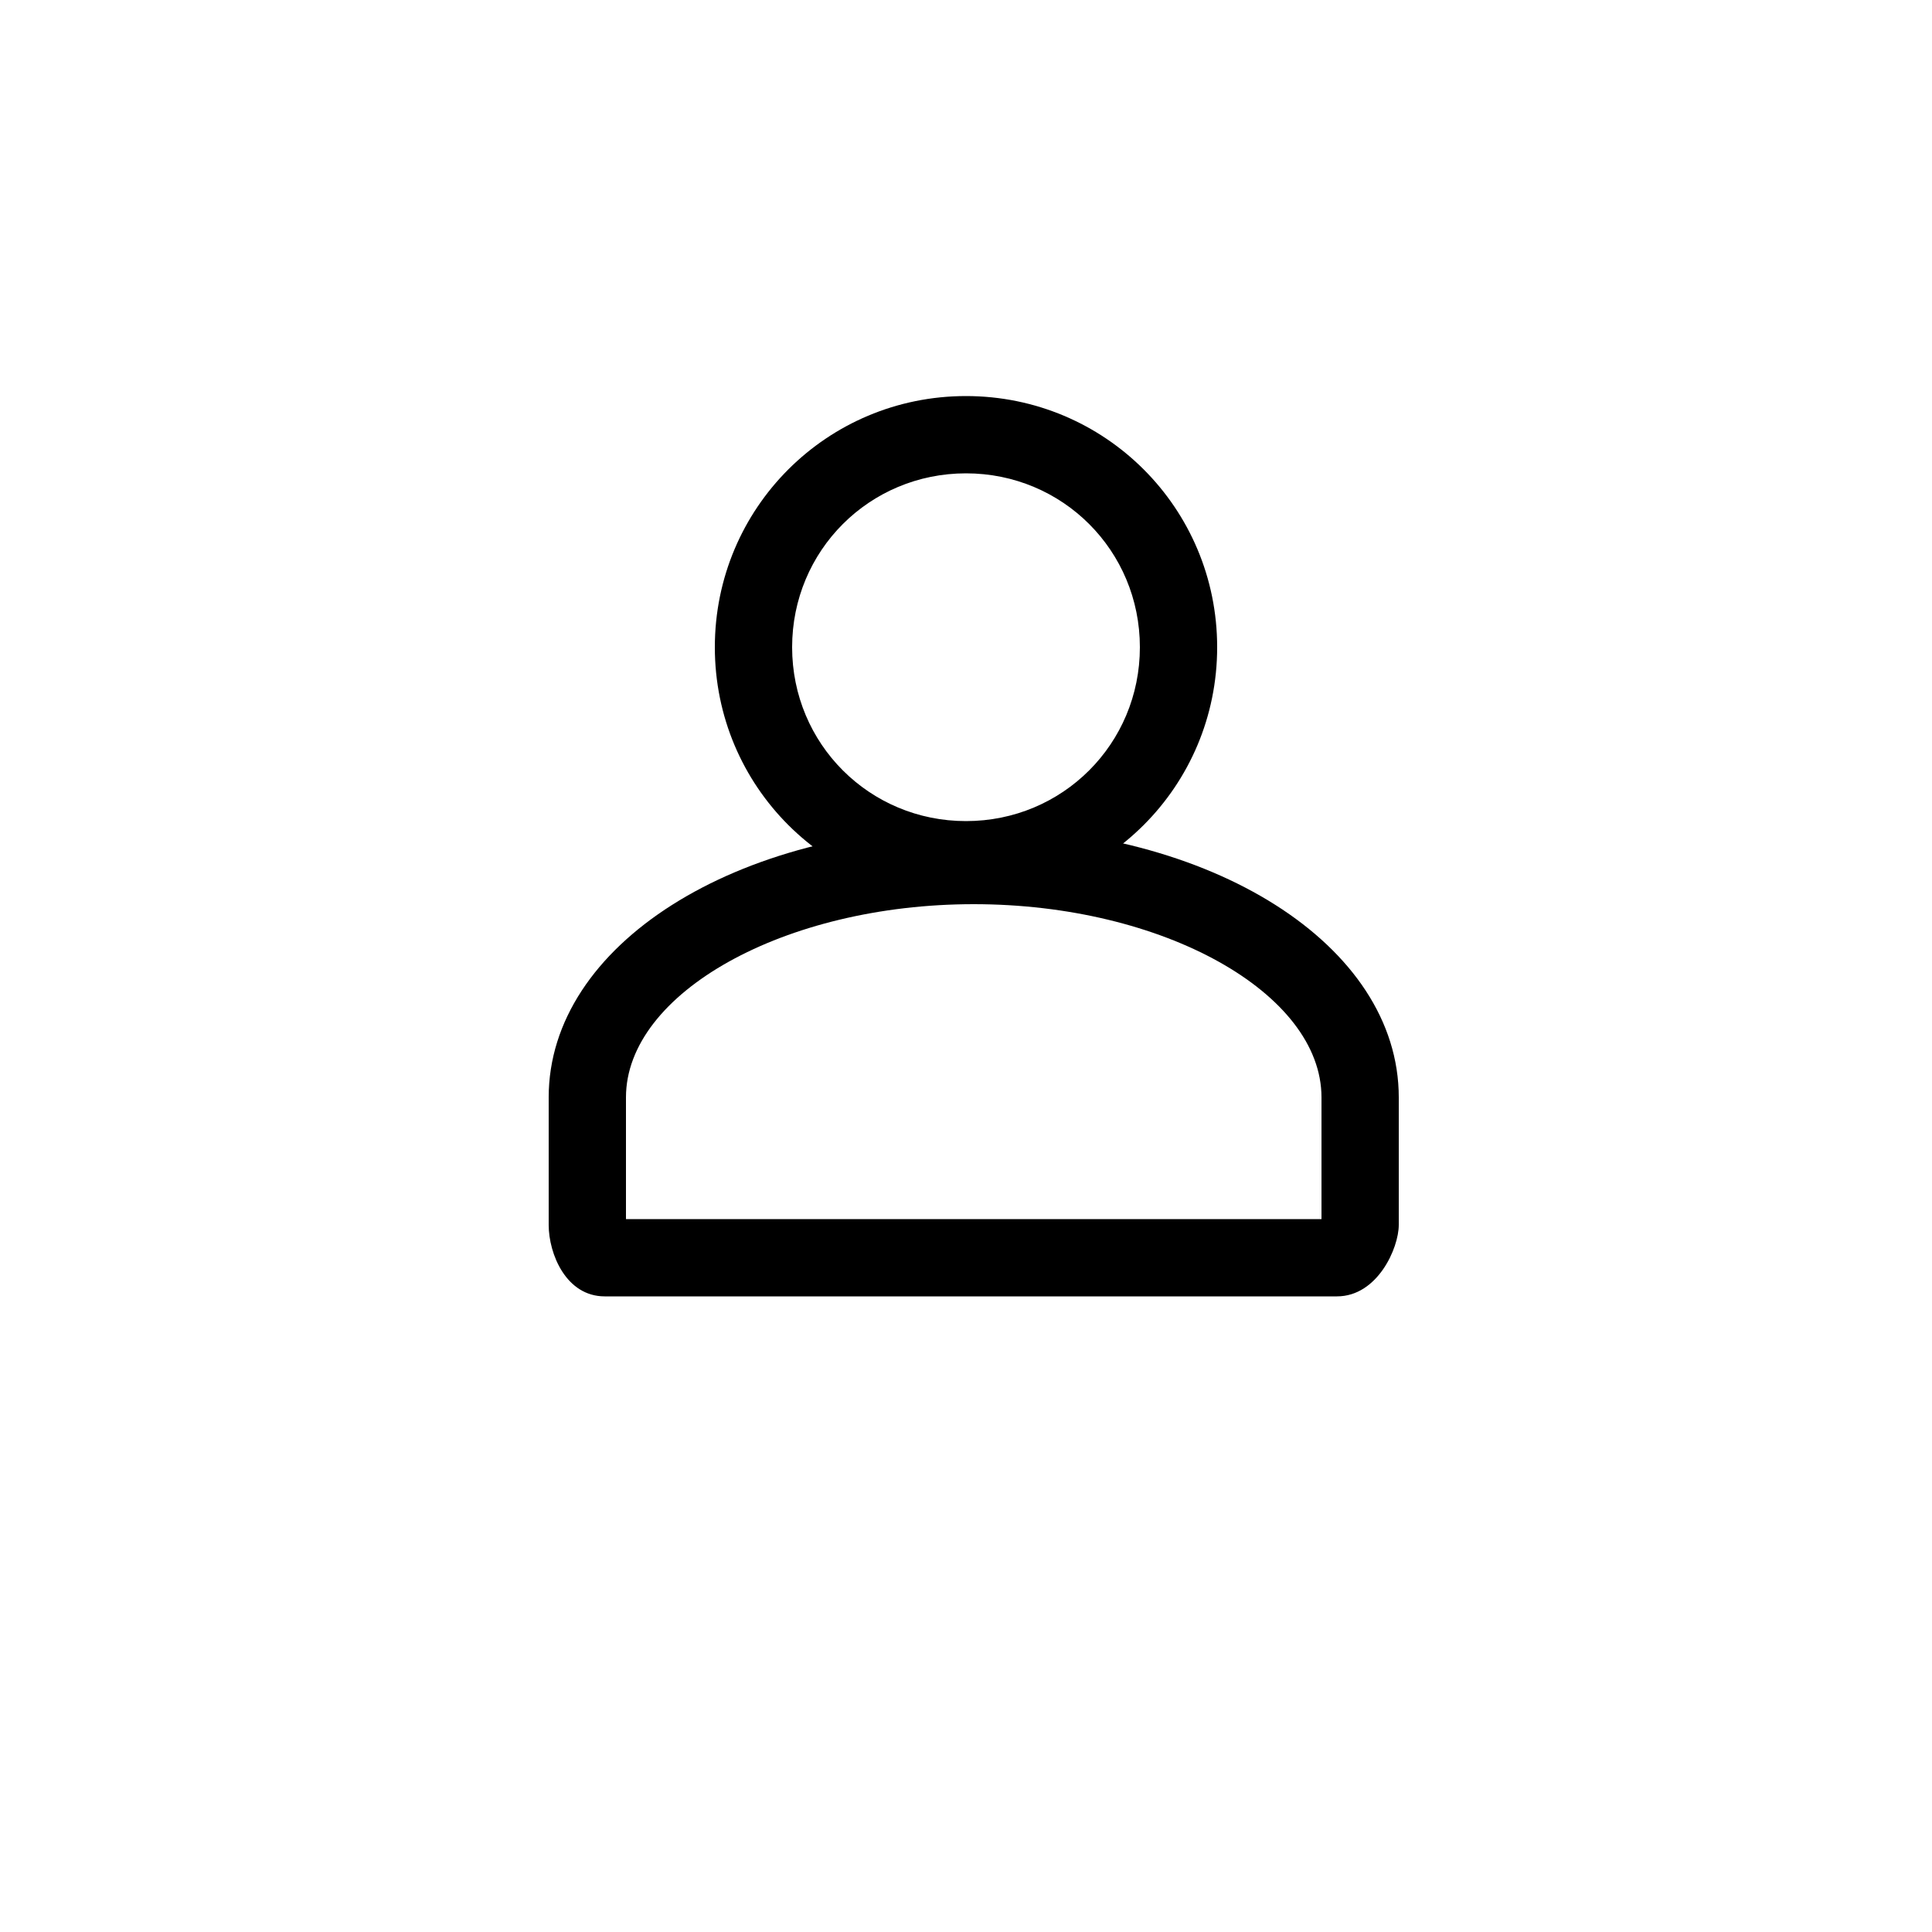
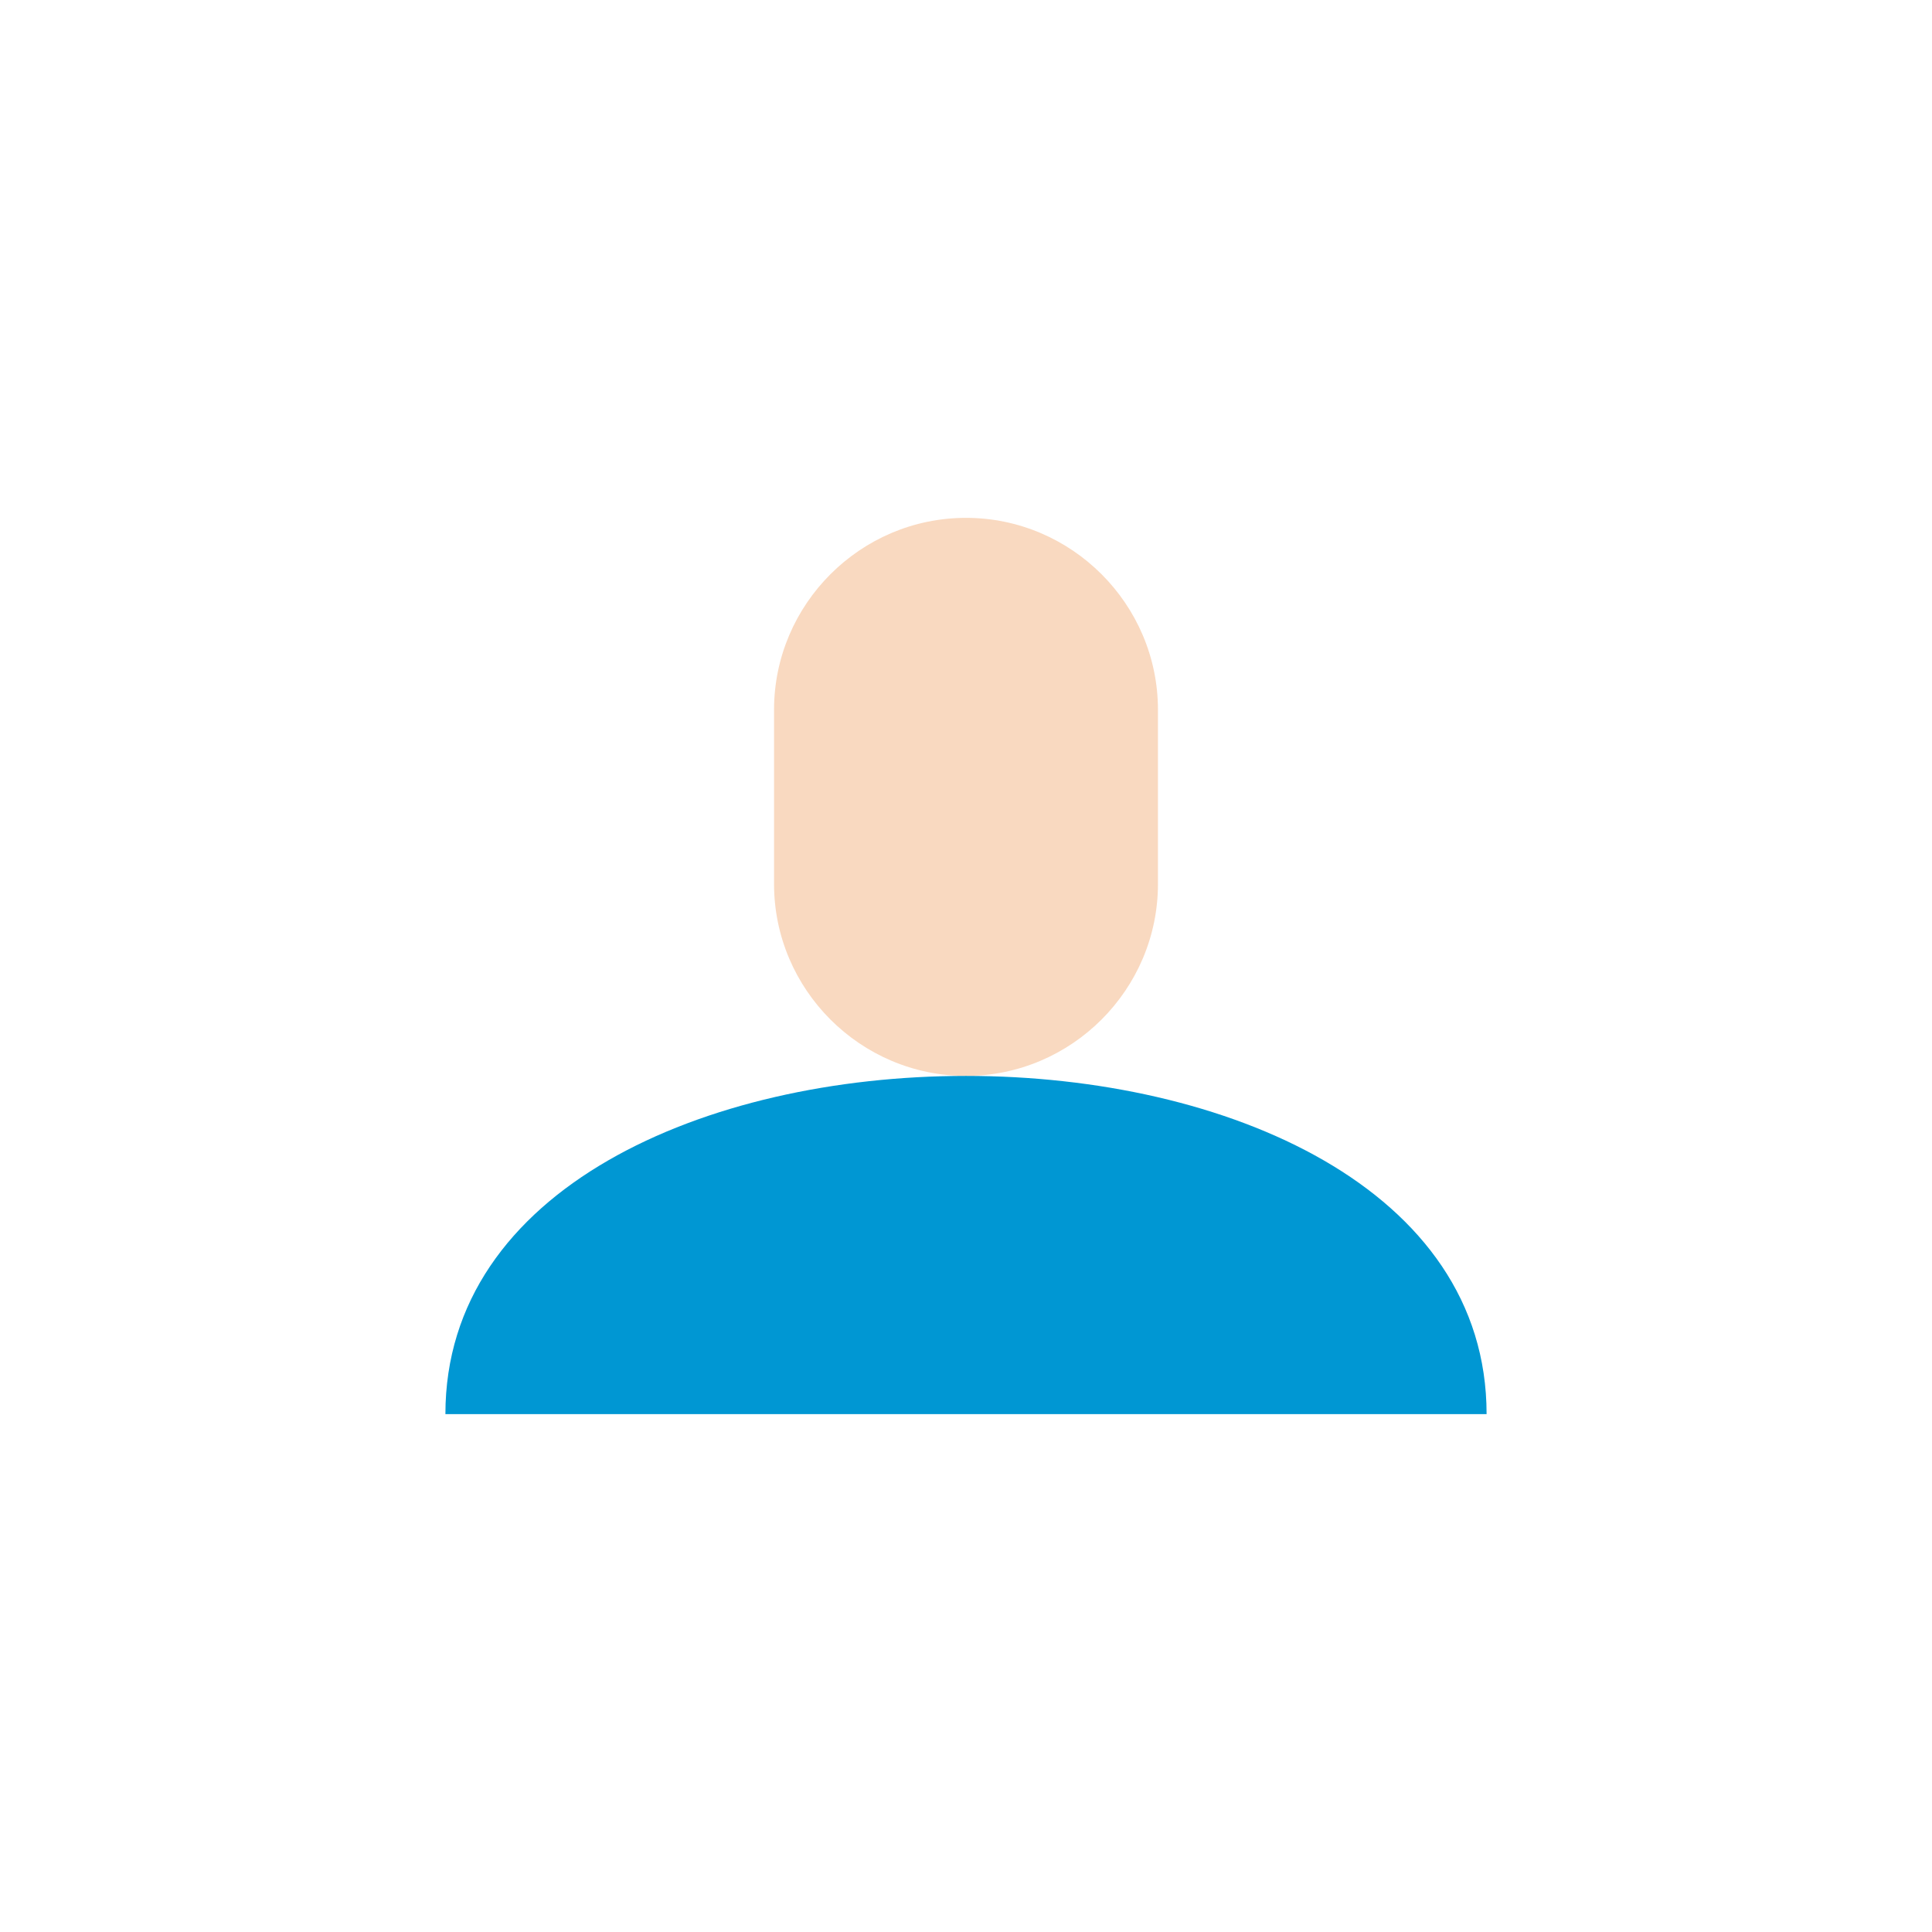
- <svg xmlns="http://www.w3.org/2000/svg" id="Livello_1" style="enable-background:new 0 0 100 100;" version="1.1" viewBox="0 0 100 100" xml:space="preserve">
-   <path d="M50,46.5c-7.2,0-13-5.8-13-13s5.8-13,13-13c7.2,0,13,5.8,13,13S57.2,46.5,50,46.5z M50,24.5c-5,0-9,4-9,9s4,9,9,9s9-4,9-9  S55,24.5,50,24.5z" />
-   <path d="M69.2,67.1H31.3c-2,0-2.9-2.2-2.9-3.7v-6.6c0-7.9,9.7-14,22-14c12.3,0,22,6.1,22,14v6.6C72.4,64.6,71.3,67.1,69.2,67.1z   M32.4,63.1h36v-6.3c0-5.4-8.2-10-18-10s-18,4.6-18,10V63.1z" />
+ <svg xmlns="http://www.w3.org/2000/svg" style="enable-background:new 0 0 48 48;" version="1.1" viewBox="0 0 48 48" xml:space="preserve">
+   <g id="Icons">
+     <g>
+       <path d="M24,26.731L24,26.731c-2.623,0-4.769-2.146-4.769-4.769v-4.327    c0-2.623,2.146-4.769,4.769-4.769l0,0c2.623,0,4.769,2.146,4.769,4.769v4.327    C28.769,24.585,26.623,26.731,24,26.731z" style="fill:#F9D9C0;" />
+       <path d="M36.934,35.133c0-11.203-25.867-11.203-25.868,0H36.934z" style="fill:#0097D3;" />
+     </g>
+   </g>
</svg>
